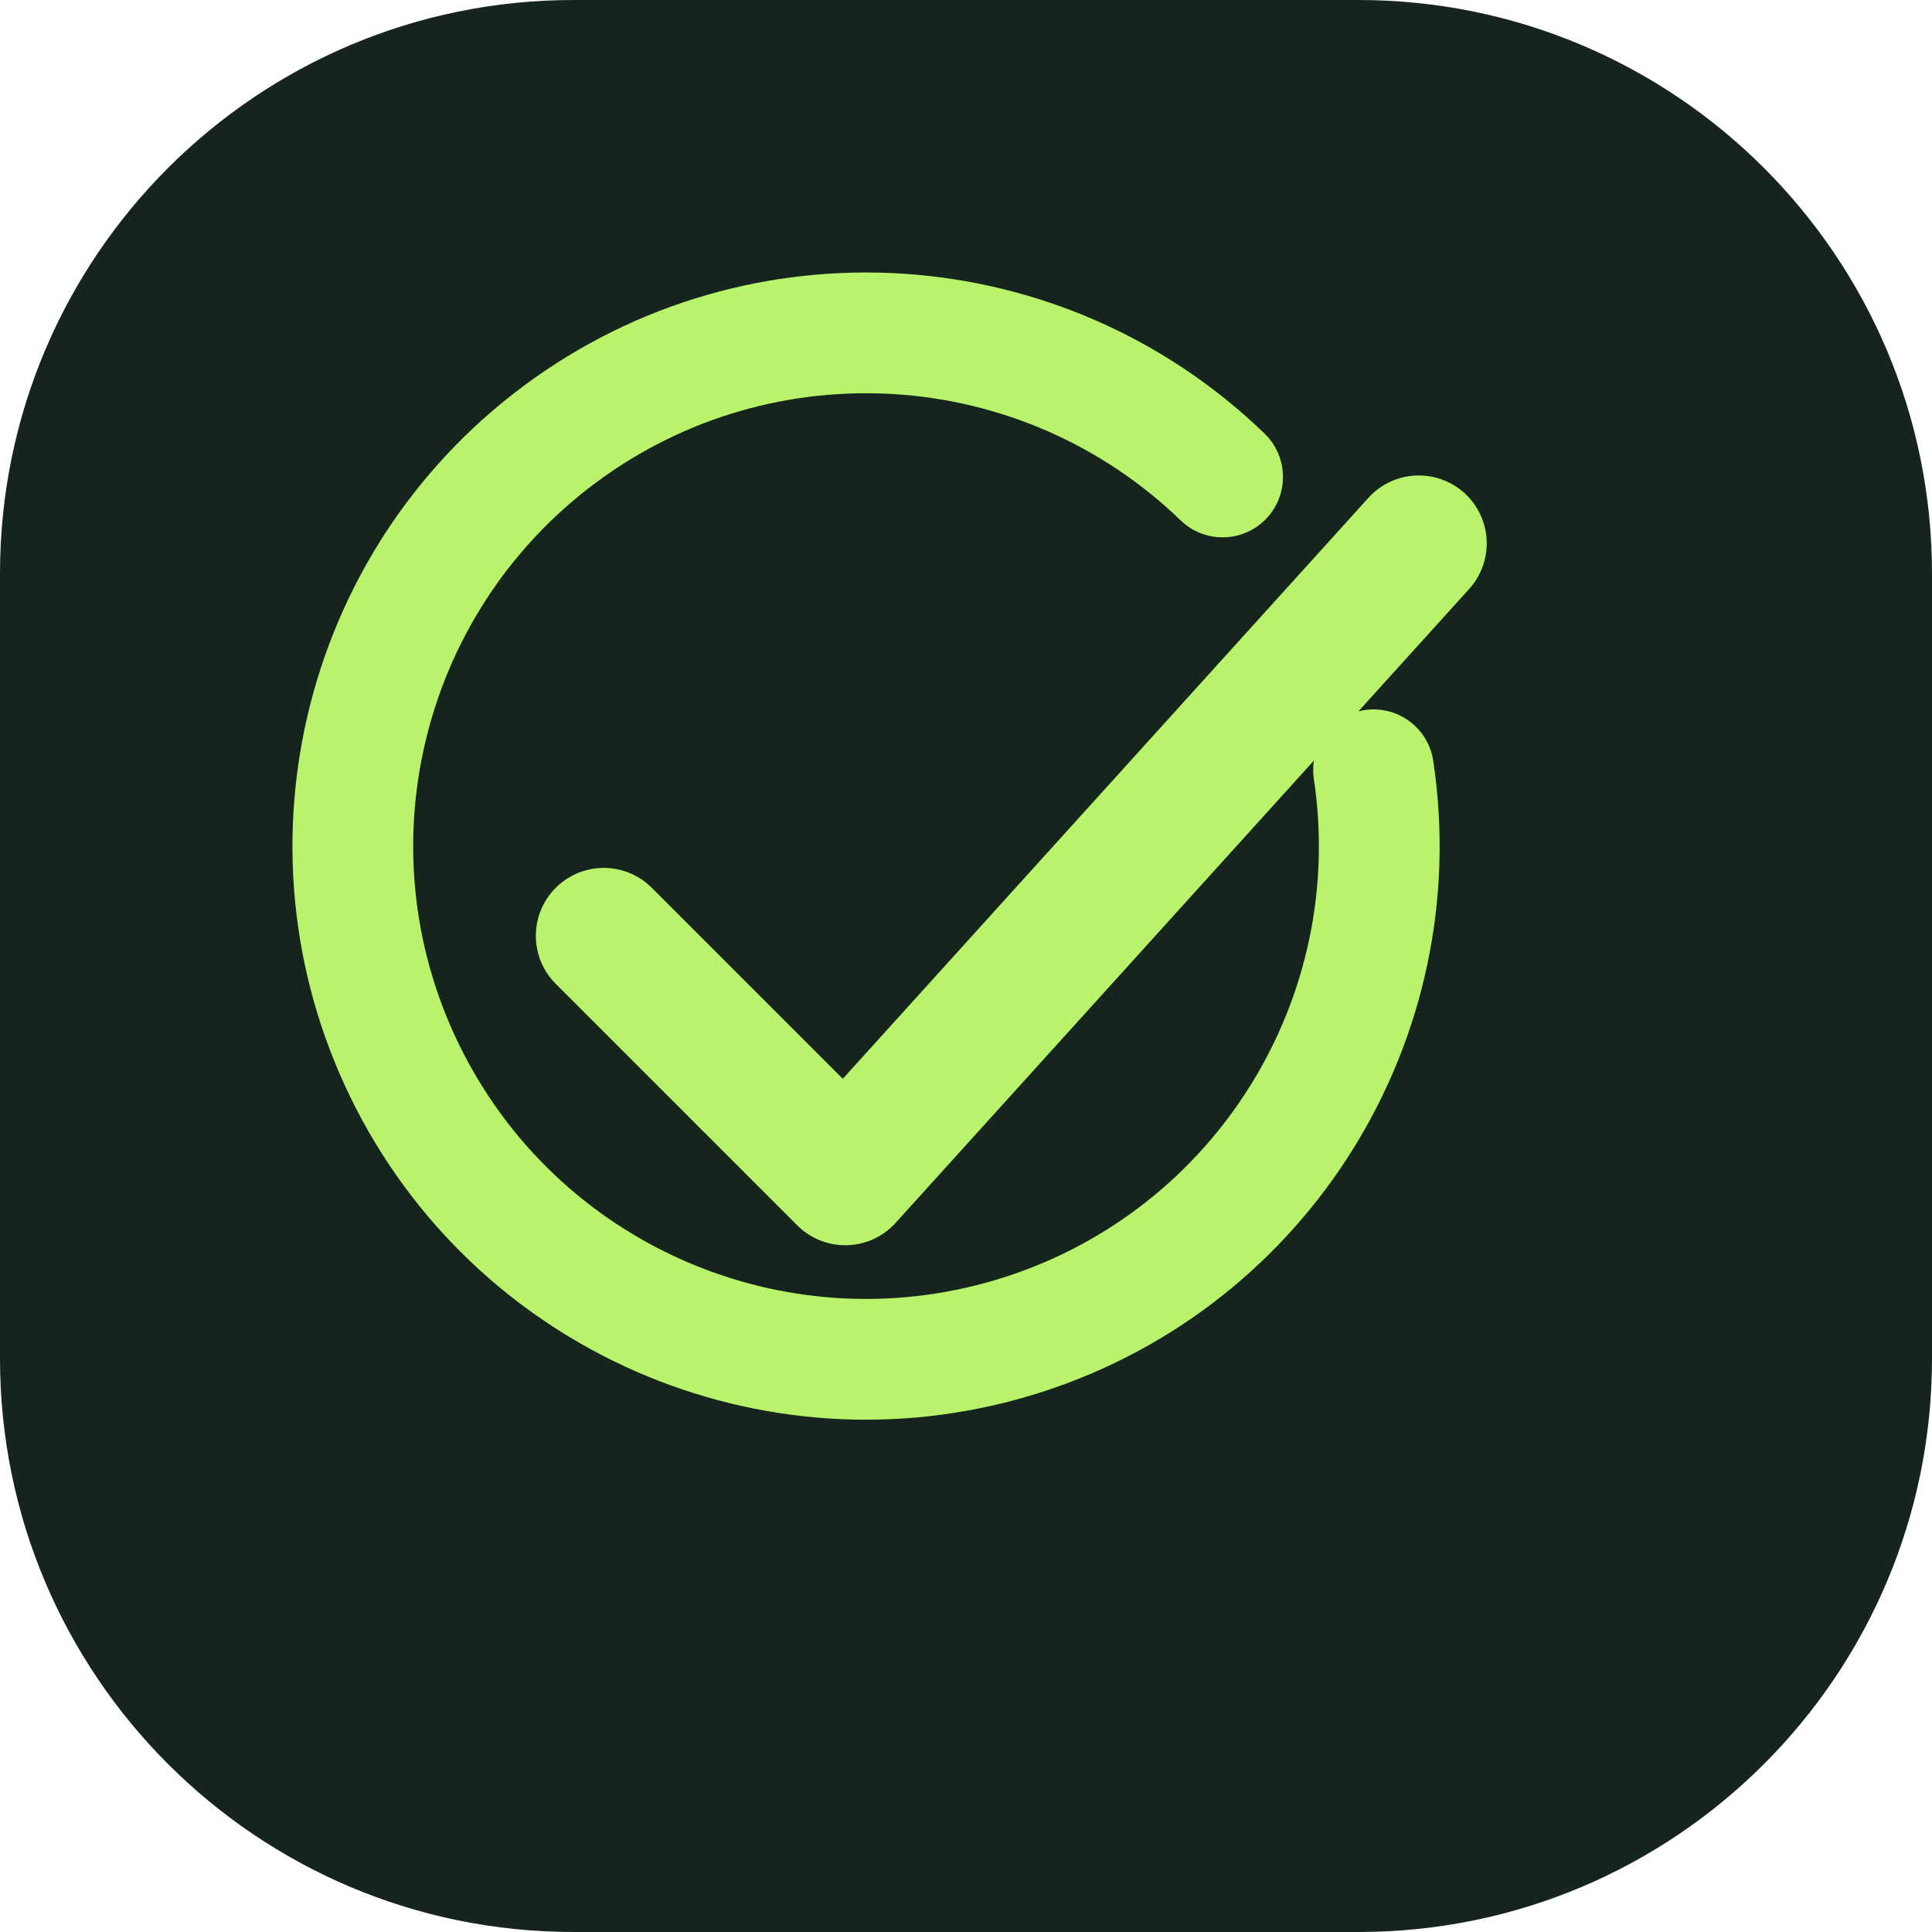
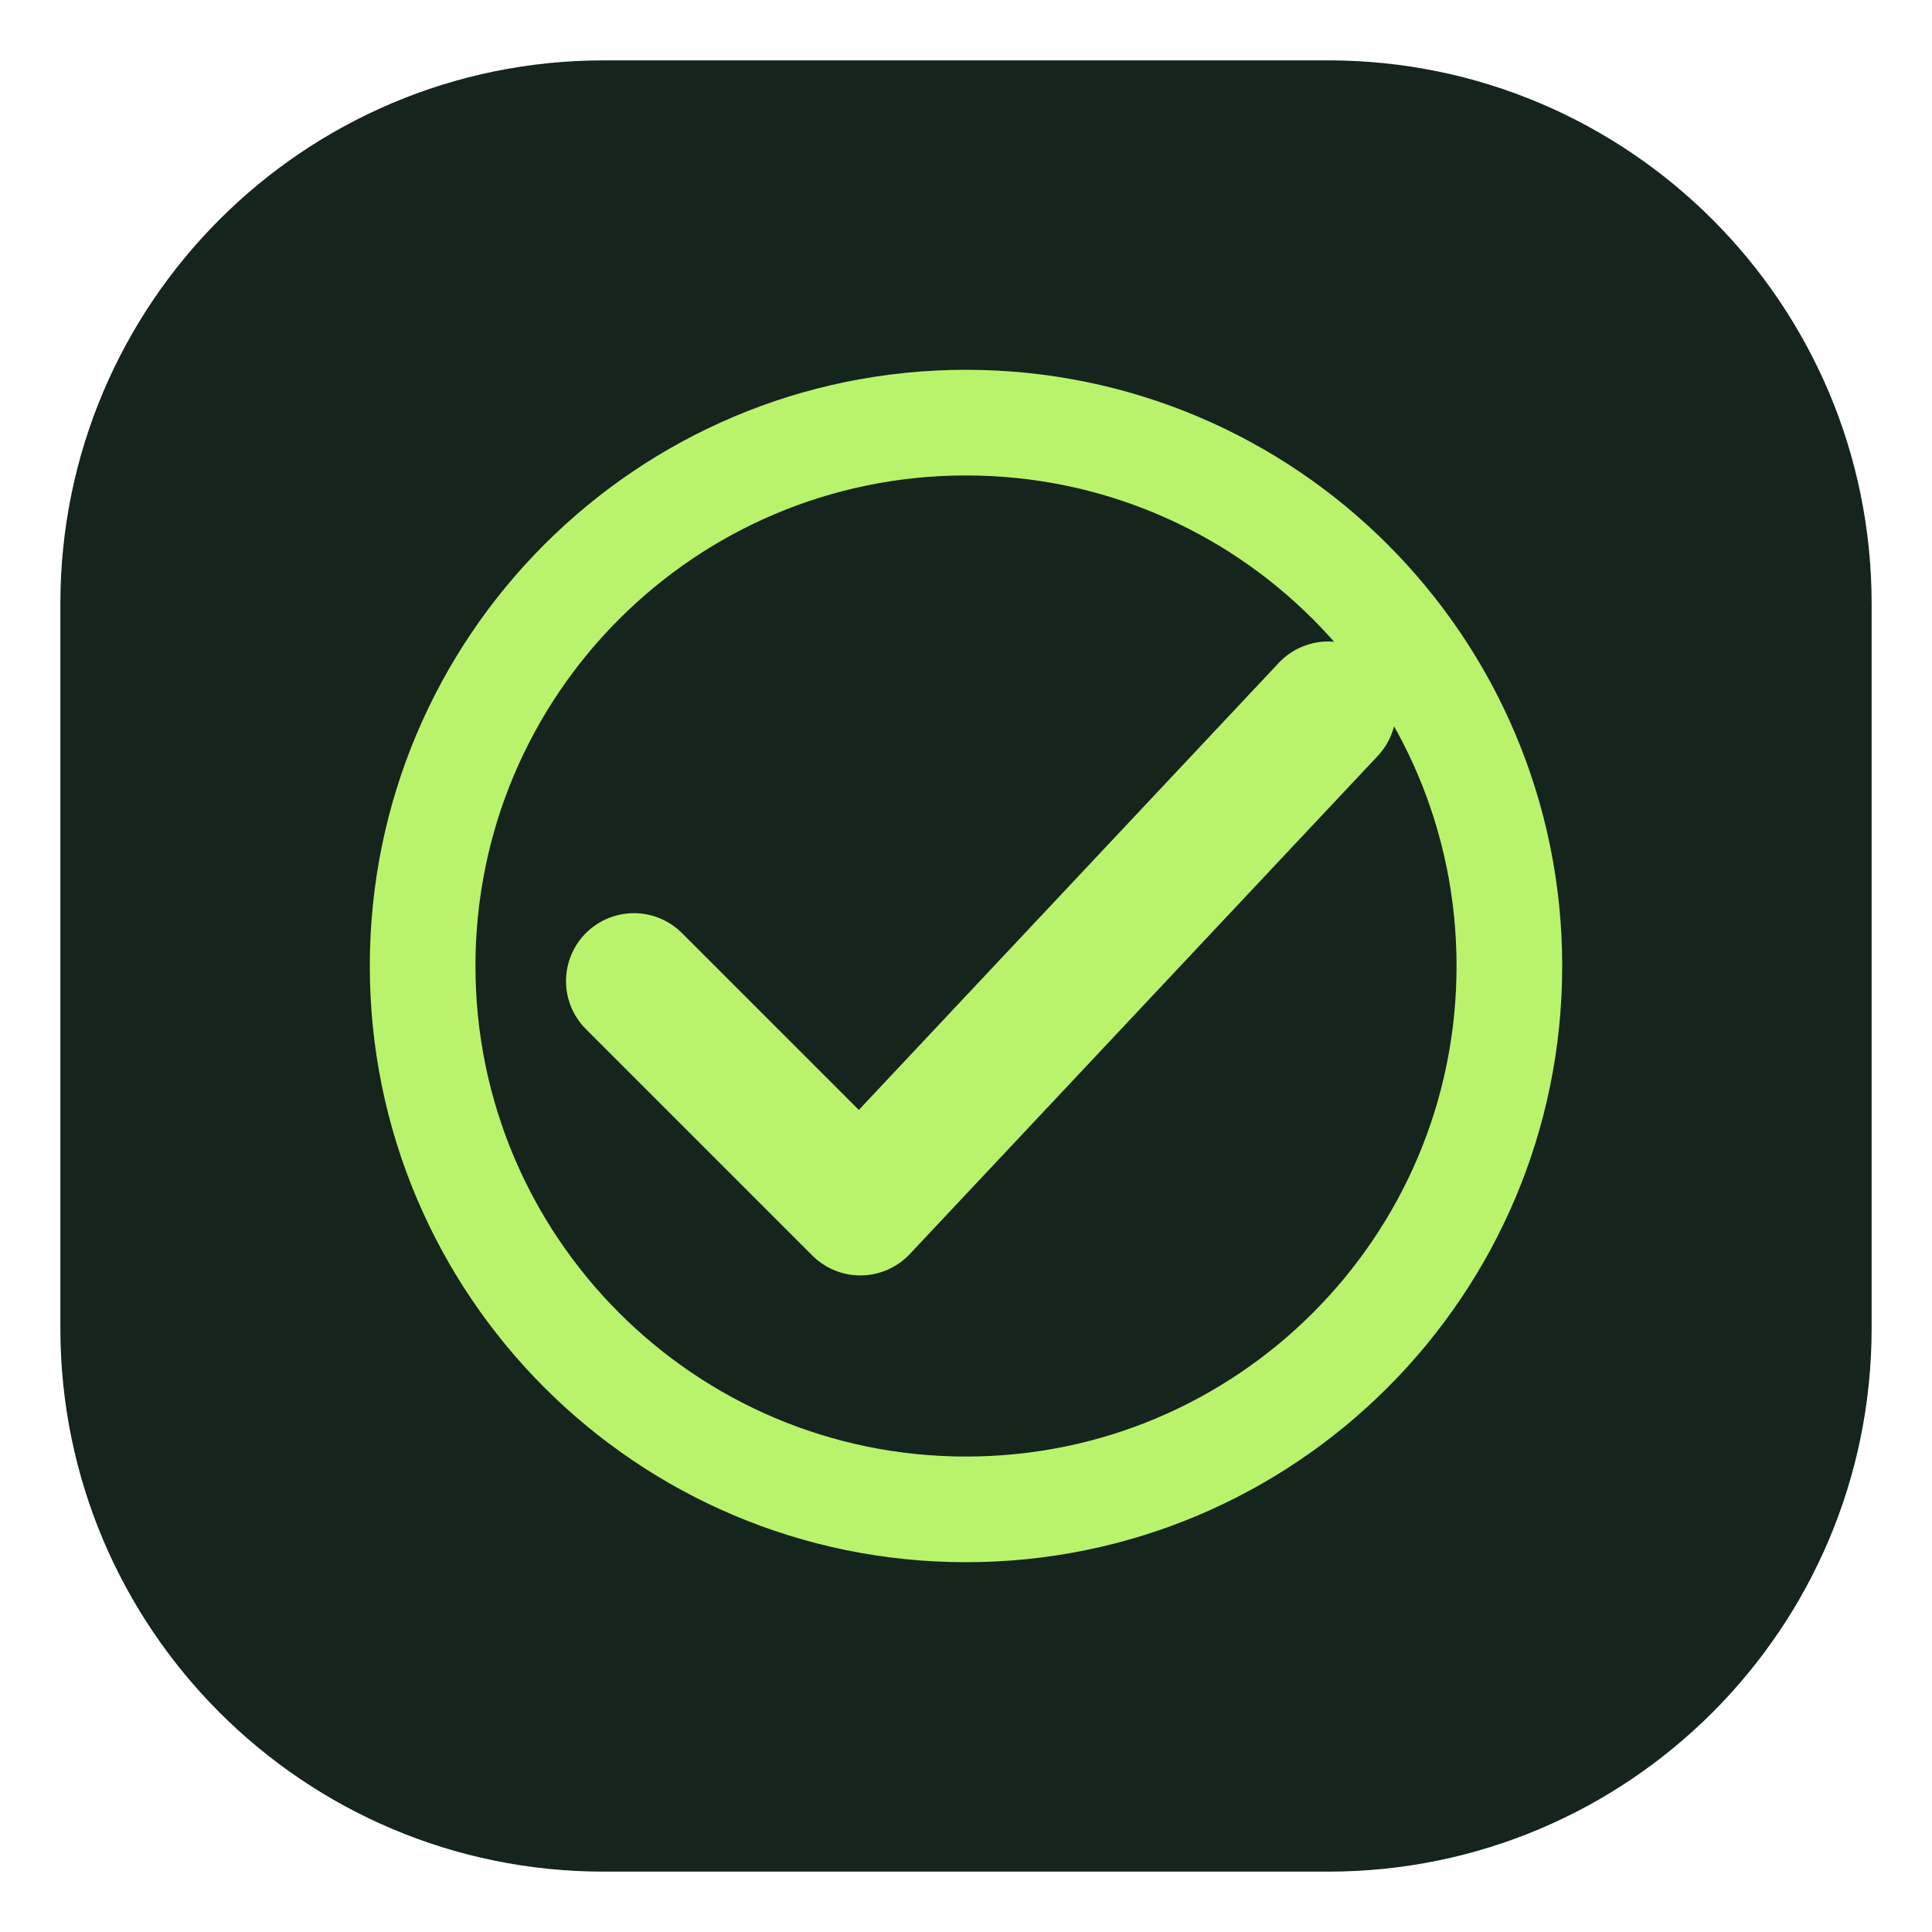
<svg xmlns="http://www.w3.org/2000/svg" viewBox="0 0 64 64">
-   <rect width="64" height="64" rx="19" fill="#15241d" />
-   <path d="M45.5 25.5a17 17 0 1 1-5-9.7" fill="none" stroke="#b9f36c" stroke-width="4" stroke-linecap="round" />
-   <path d="m20 31 8 8 19-21" fill="none" stroke="#b9f36c" stroke-width="4.5" stroke-linecap="round" stroke-linejoin="round" />
+   <rect x="2" y="2" width="60" height="60" rx="18" fill="#15241d" />
+   <circle cx="32" cy="32" r="18" fill="none" stroke="#b9f36c" stroke-width="3.5" />
+   <path d="M21 32.5 28.5 40 44 23.5" fill="none" stroke="#b9f36c" stroke-linecap="round" stroke-linejoin="round" stroke-width="4.5" />
</svg>
